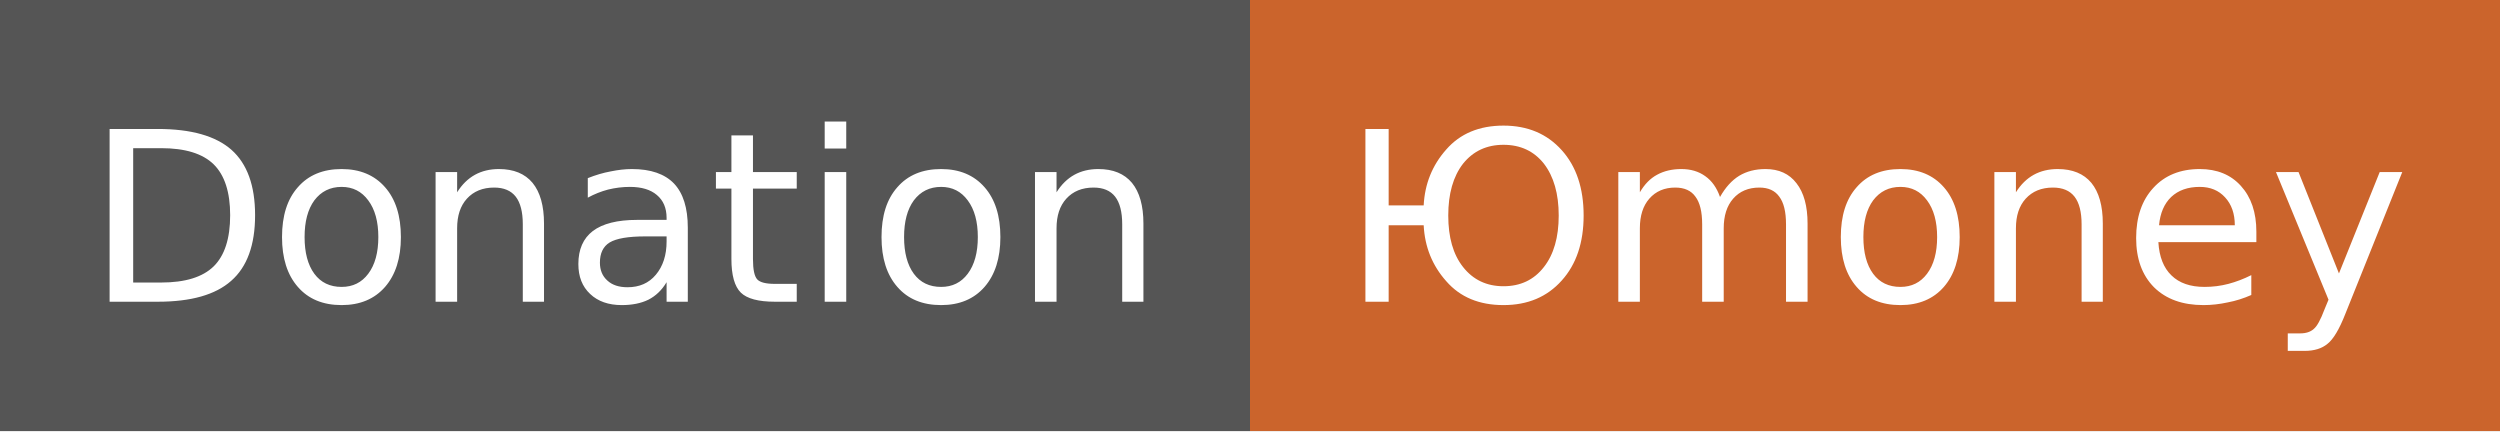
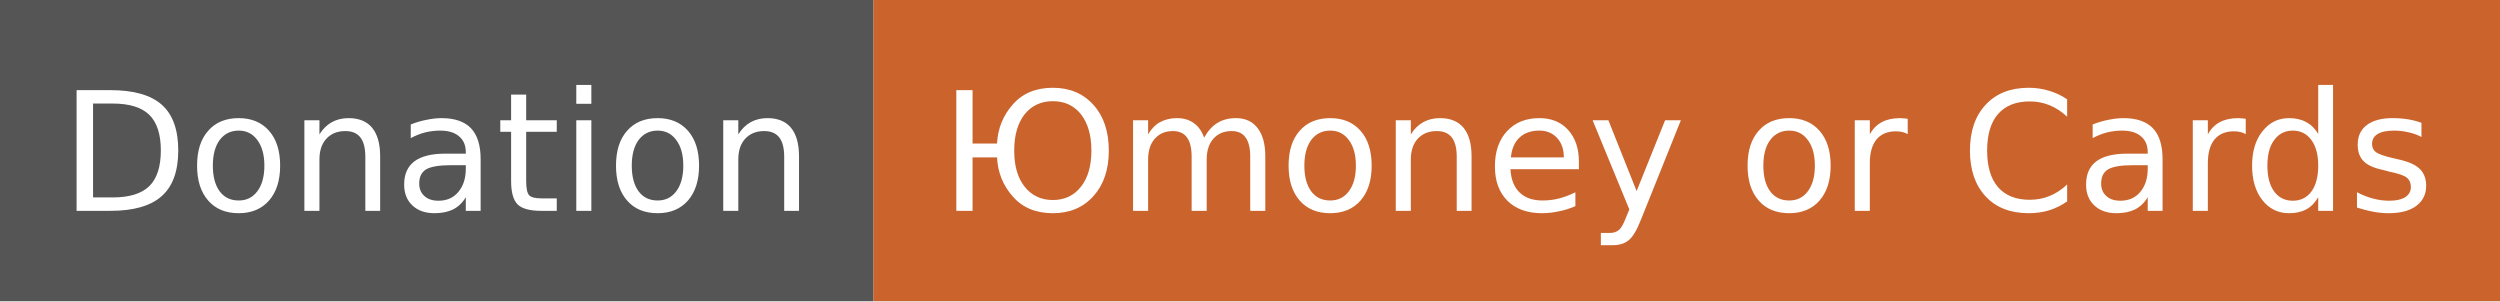
- <svg xmlns="http://www.w3.org/2000/svg" width="116" height="20">
+ <svg xmlns="http://www.w3.org/2000/svg" width="166" height="20">
  <g>
    <rect width="58" height="20" fill="#555555" />
-     <rect width="58" height="20" fill="#cb642c" x="58" />
+     <rect width="108" height="20" fill="#cb642c" x="58" />
  </g>
  <g fill="#ffffff" font-family="Verdana,DejaVu Sans,Noto Sans" text-rendering="geometricPrecision" font-size="11" text-anchor="middle">
    <text y="14" x="29">Donation</text>
-     <text y="14" x="87">Юmoney</text>
+     <text y="14" x="112">Юmoney or Cards</text>
  </g>
</svg>
